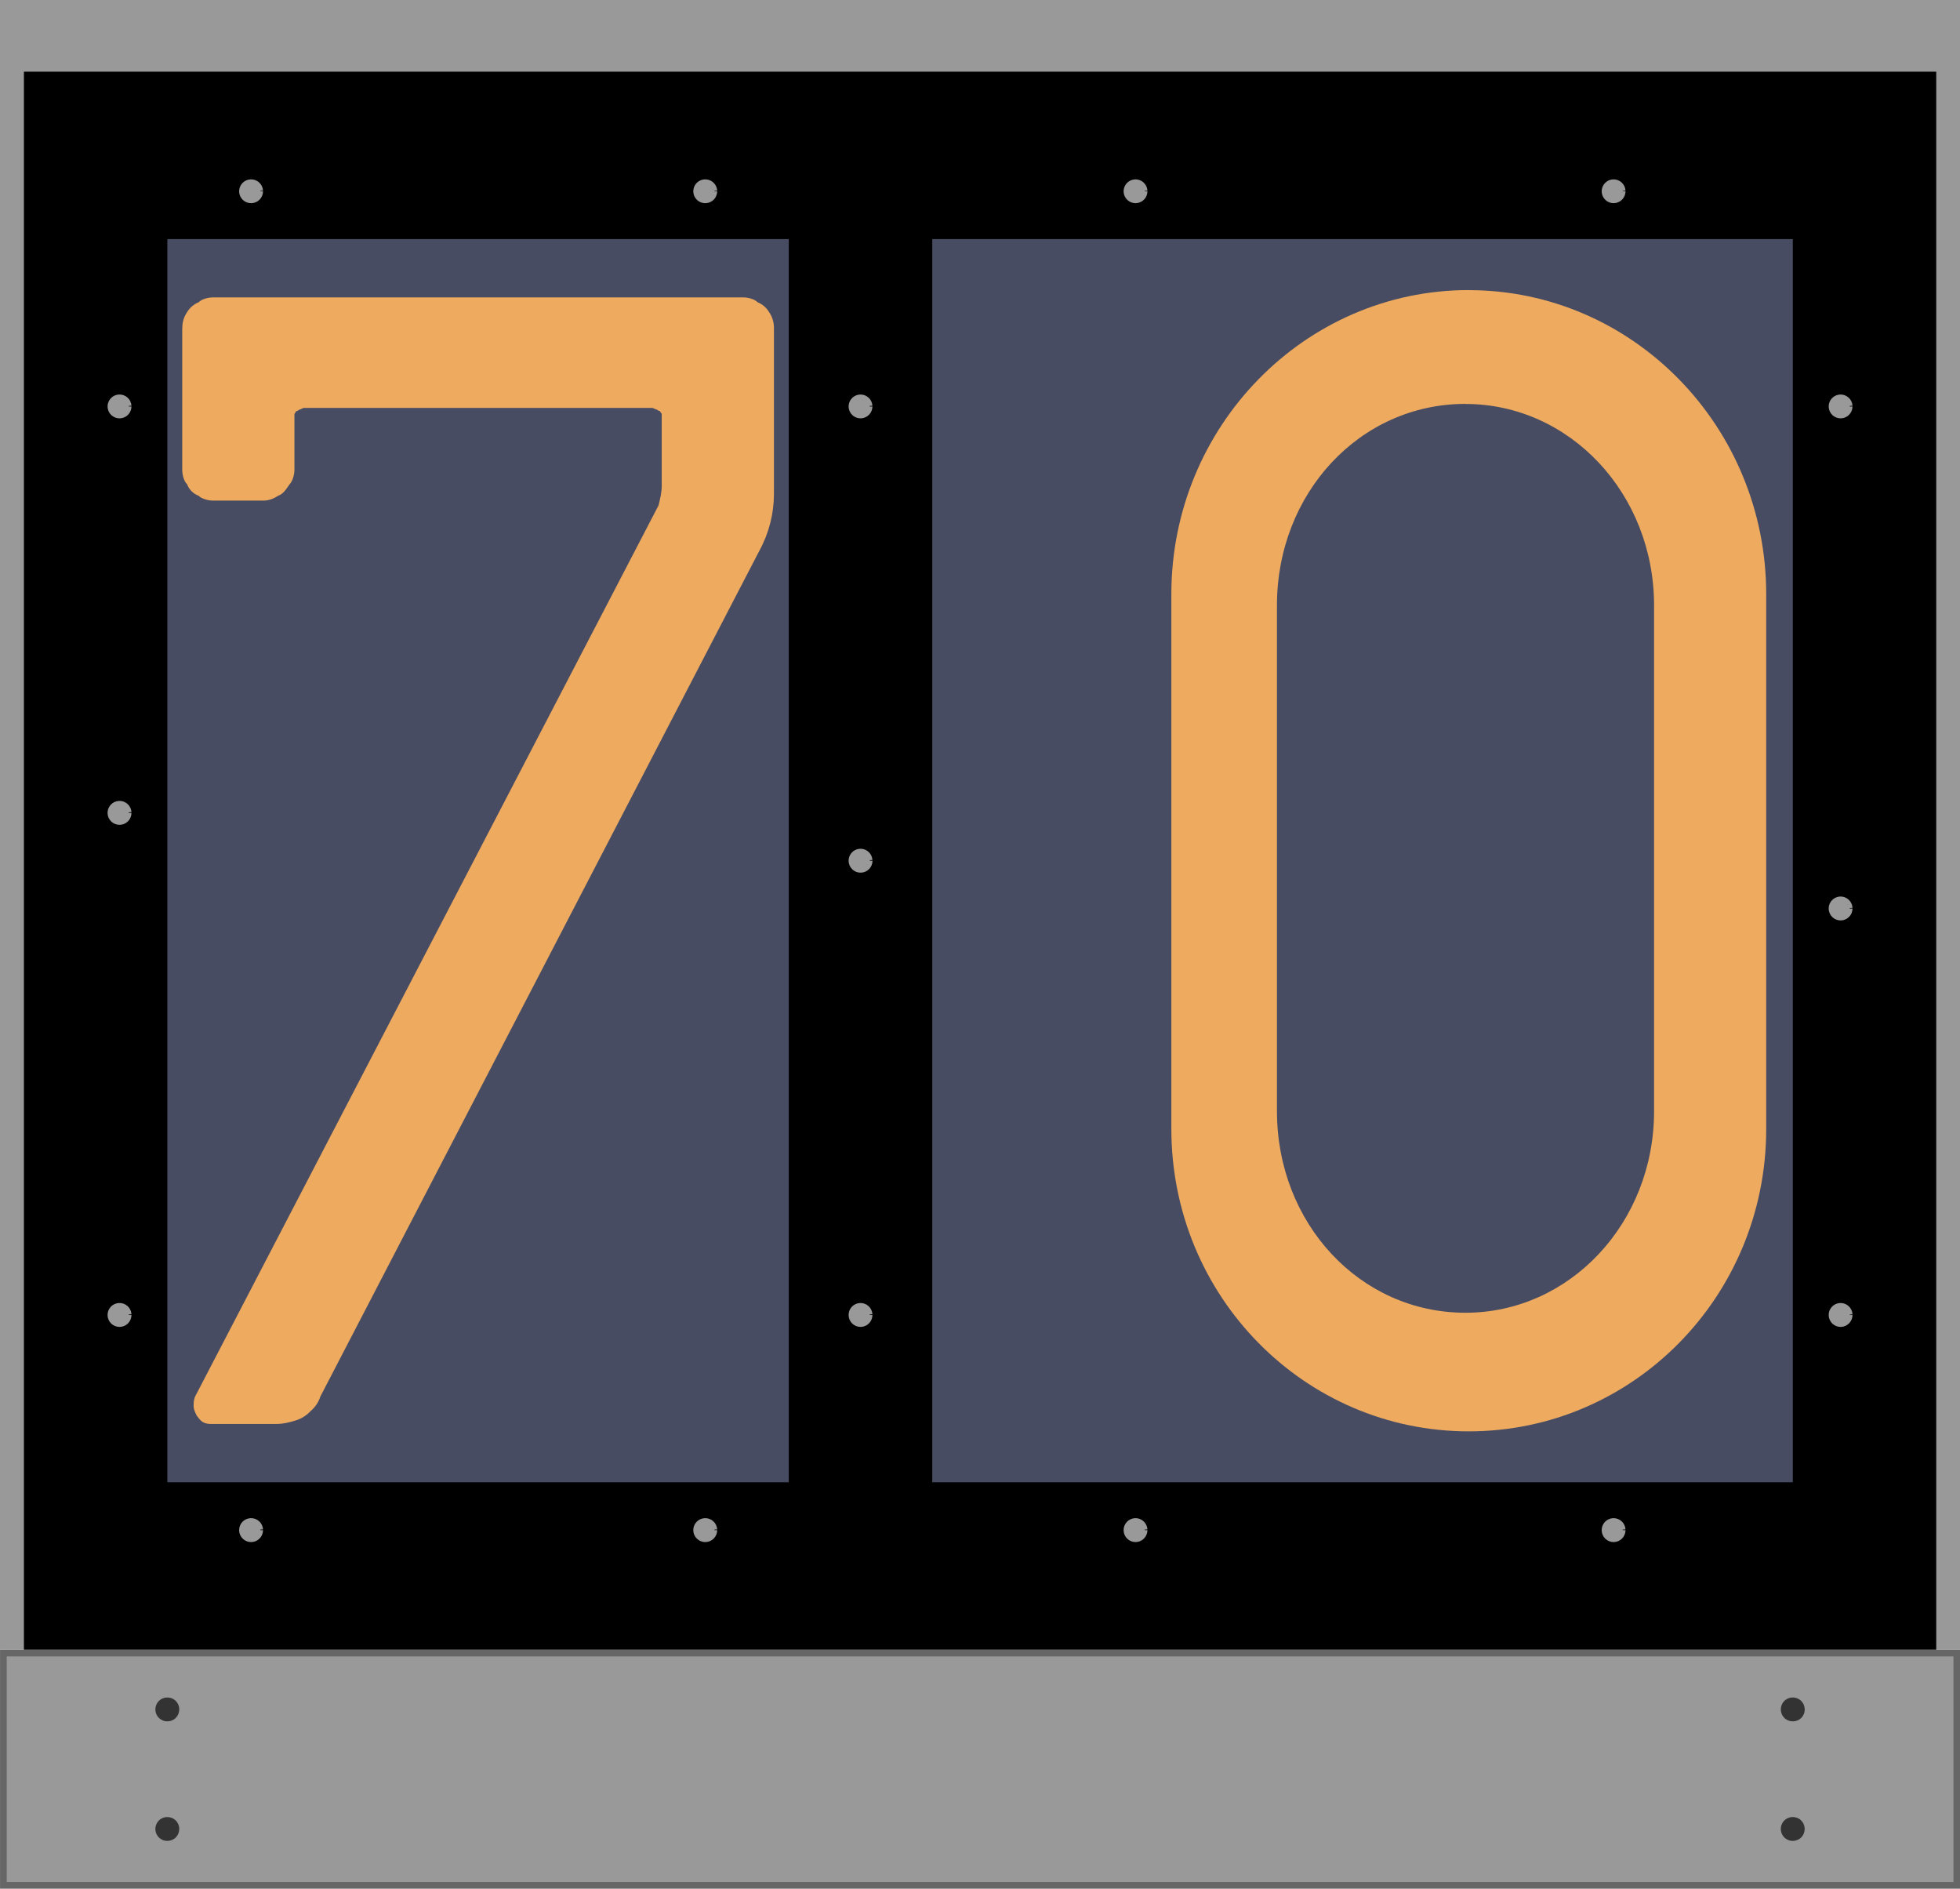
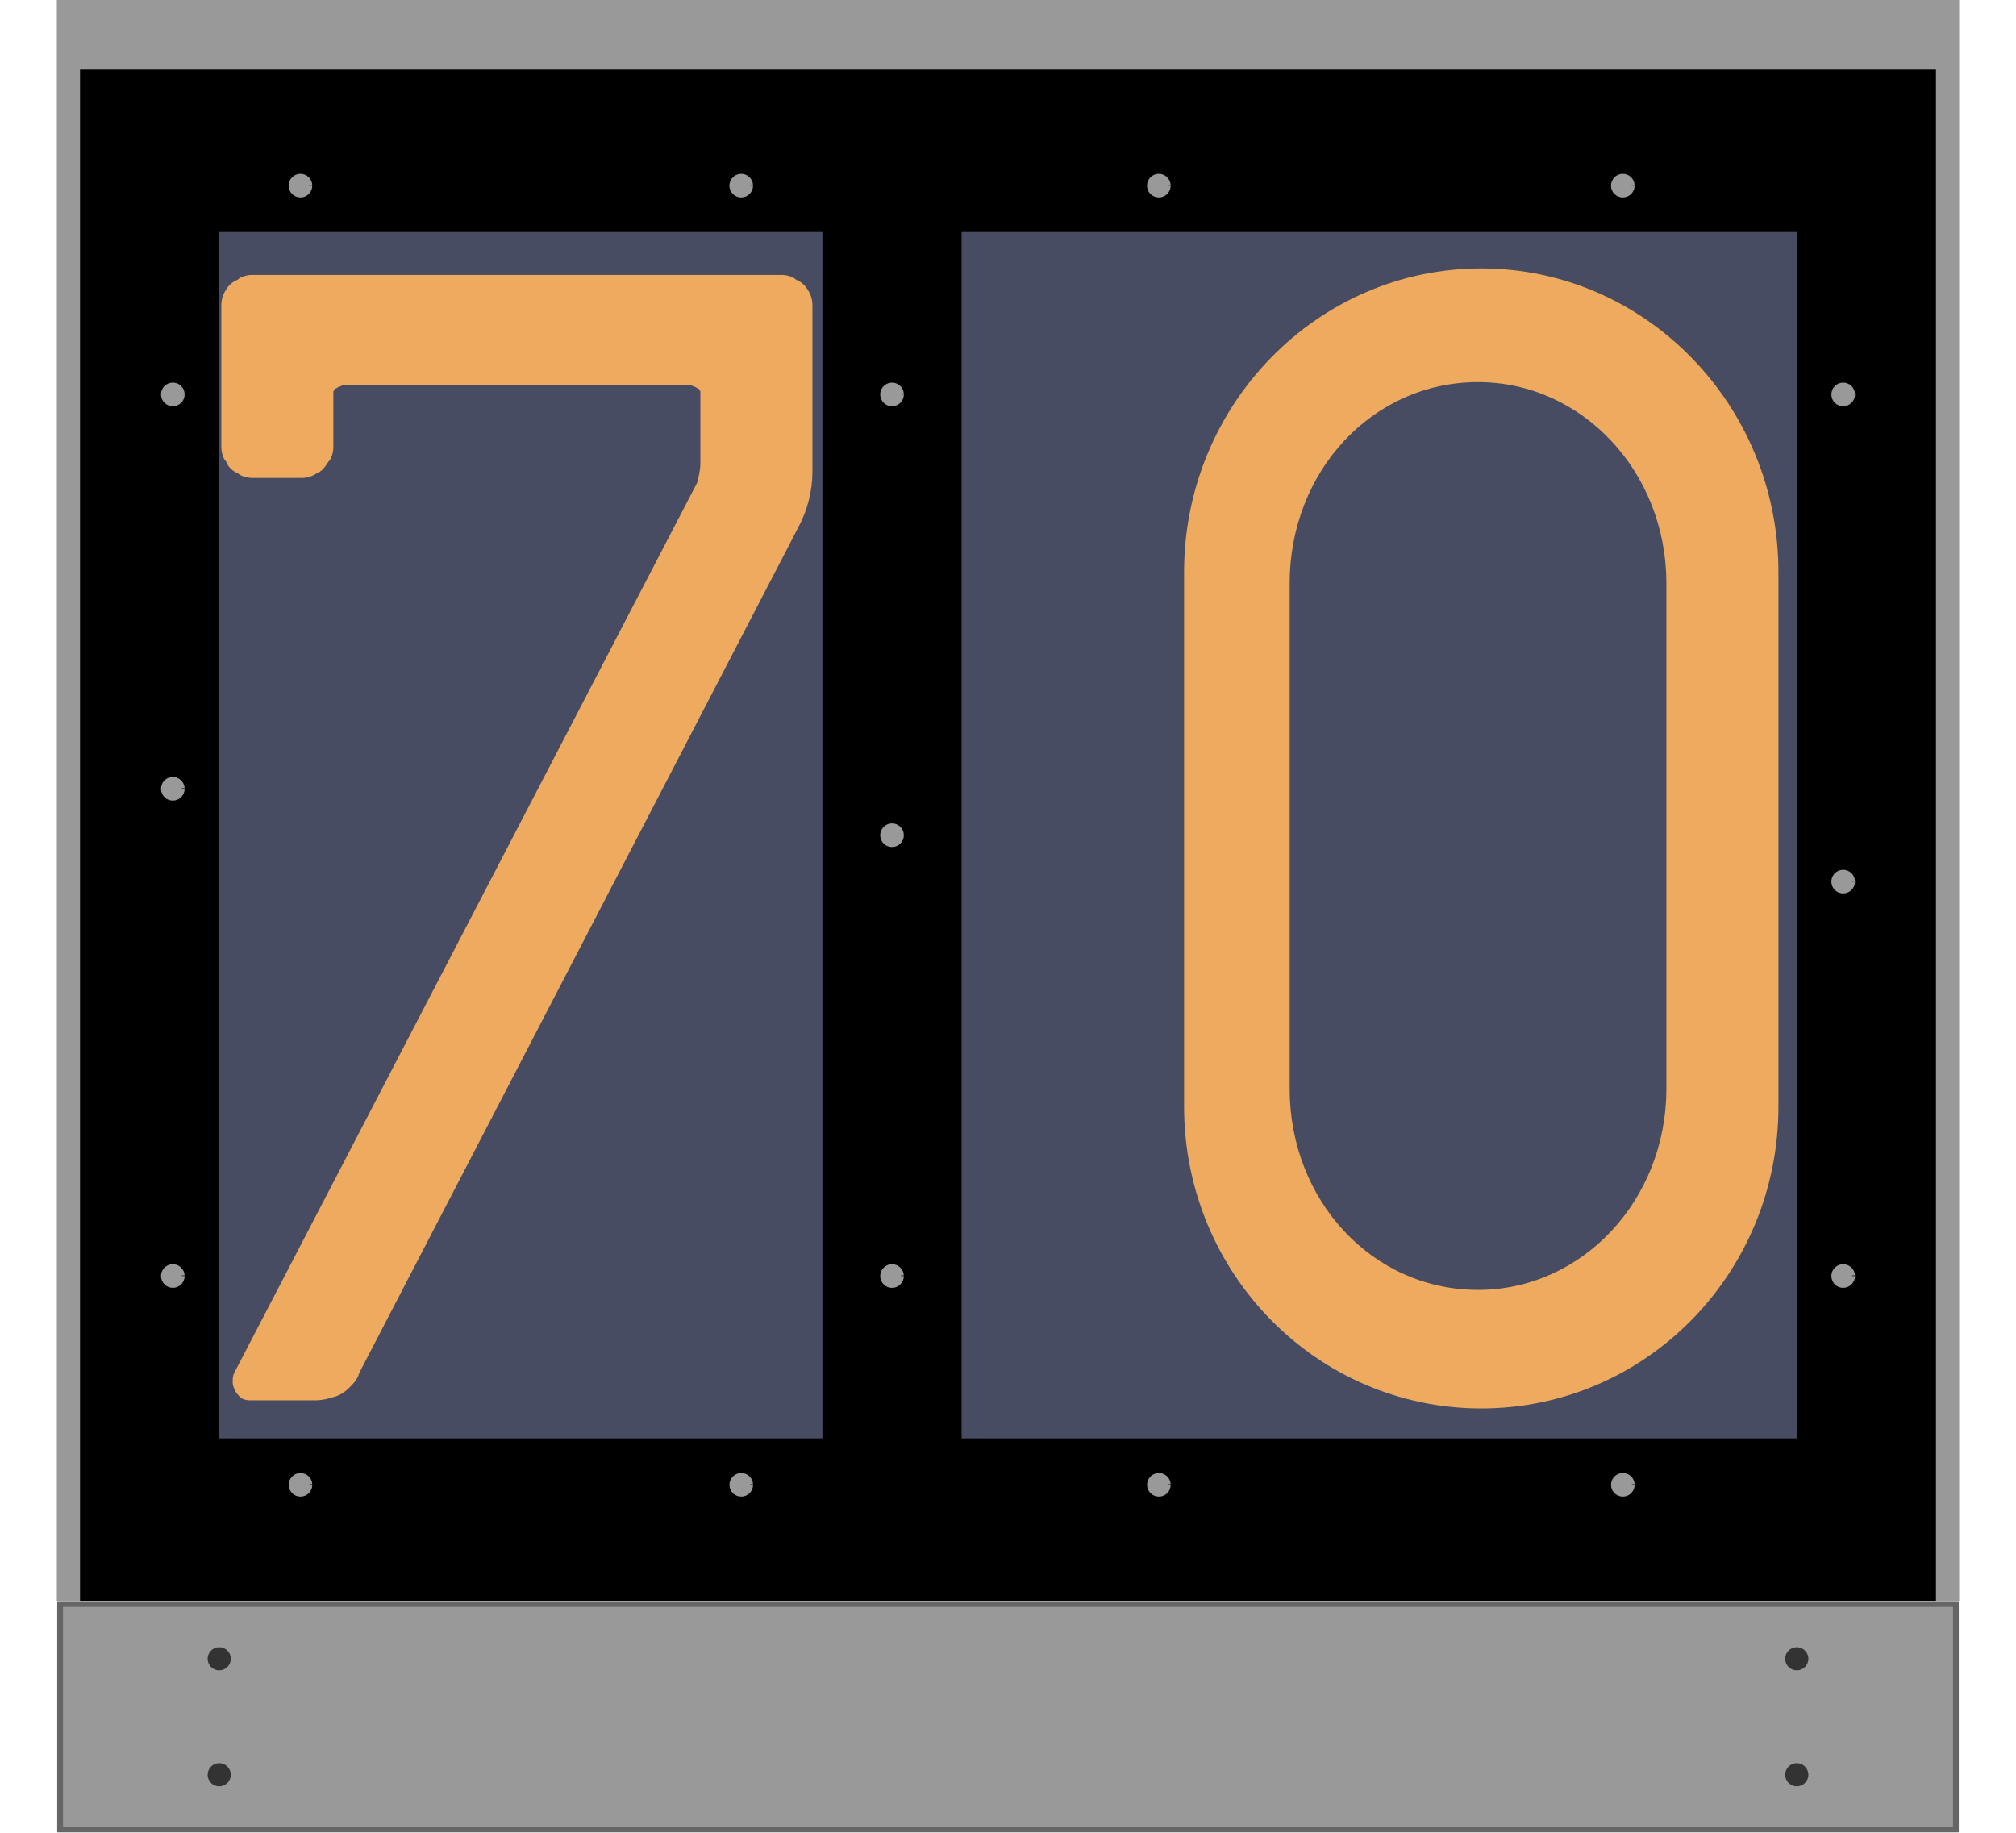
- <svg xmlns="http://www.w3.org/2000/svg" width="24.91" height="24">
-   <path fill="#999" d="M0 0h24.911v20.962H0z" />
-   <path d="M.304.911h24.304v20.051H.304z" />
-   <path fill="#484c63" d="M11.848 3.038h10.937v15.797H11.848zm-9.721 0h7.898v15.797H2.127z" />
-   <path fill="#999" stroke="#999" stroke-width=".07" d="M1.636 10.33a.117.117 0 0 1-.115.116.117.117 0 0 1-.119-.114.117.117 0 0 1 .112-.12.117.117 0 0 1 .122.11m0 6.387a.117.117 0 0 1-.115.117.117.117 0 0 1-.119-.114.117.117 0 0 1 .112-.12.117.117 0 0 1 .122.11m0-11.537a.117.117 0 0 1-.115.116.117.117 0 0 1-.119-.113.117.117 0 0 1 .112-.12.117.117 0 0 1 .122.11m21.873 6.386a.117.117 0 0 1-.115.117.117.117 0 0 1-.118-.114.117.117 0 0 1 .112-.12.117.117 0 0 1 .121.111m0 5.17a.117.117 0 0 1-.115.118.117.117 0 0 1-.118-.114.117.117 0 0 1 .112-.12.117.117 0 0 1 .121.11m0-11.537a.117.117 0 0 1-.115.116.117.117 0 0 1-.118-.113.117.117 0 0 1 .112-.12.117.117 0 0 1 .121.11m-12.455 5.779a.117.117 0 0 1-.116.117.117.117 0 0 1-.118-.114.117.117 0 0 1 .112-.12.117.117 0 0 1 .121.11m0 5.779a.117.117 0 0 1-.115.117.117.117 0 0 1-.118-.114.117.117 0 0 1 .112-.12.117.117 0 0 1 .121.11m0-11.537a.117.117 0 0 1-.115.116.117.117 0 0 1-.118-.113.117.117 0 0 1 .112-.12.117.117 0 0 1 .121.11M9.08 2.43a.117.117 0 0 1-.115.117.117.117 0 0 1-.119-.113.117.117 0 0 1 .112-.12.117.117 0 0 1 .122.11m-5.772.006a.117.117 0 0 1-.115.117.117.117 0 0 1-.119-.113.117.117 0 0 1 .112-.12.117.117 0 0 1 .122.11m17.316.006a.117.117 0 0 1-.115.117.117.117 0 0 1-.118-.113.117.117 0 0 1 .112-.12.117.117 0 0 1 .121.11m-6.076.006a.117.117 0 0 1-.115.117.117.117 0 0 1-.118-.113.117.117 0 0 1 .112-.12.117.117 0 0 1 .121.11M9.08 19.443a.117.117 0 0 1-.115.117.117.117 0 0 1-.119-.114.117.117 0 0 1 .112-.12.117.117 0 0 1 .122.11m-5.772.007a.117.117 0 0 1-.115.117.117.117 0 0 1-.119-.114.117.117 0 0 1 .112-.12.117.117 0 0 1 .122.11m17.316.007a.117.117 0 0 1-.115.117.117.117 0 0 1-.118-.114.117.117 0 0 1 .112-.12.117.117 0 0 1 .121.11m-6.076.007a.117.117 0 0 1-.115.117.117.117 0 0 1-.118-.114.117.117 0 0 1 .112-.12.117.117 0 0 1 .121.11" />
-   <path fill="#999" stroke="#666" stroke-width=".085" d="M.043 21.005h24.826v2.952H.043z" />
-   <path fill="#333" d="M2.278 21.722a.15.15 0 0 1-.15.151.15.15 0 0 1-.153-.147.15.15 0 0 1 .145-.156.15.15 0 0 1 .158.143m0 1.528a.15.15 0 0 1-.15.151.15.15 0 0 1-.153-.147.15.15 0 0 1 .145-.156.15.15 0 0 1 .158.143m20.659-1.51a.15.15 0 0 1-.15.151.15.15 0 0 1-.154-.147.15.15 0 0 1 .146-.156.15.15 0 0 1 .157.143m0 1.528a.15.15 0 0 1-.15.151.15.15 0 0 1-.153-.147.15.15 0 0 1 .146-.156.15.15 0 0 1 .157.143" />
-   <path fill="#eeab5f" d="M18.667 3.686c-2.087 0-3.78 1.735-3.78 3.863v6.796c0 2.128 1.693 3.843 3.78 3.843s3.78-1.715 3.78-3.843V7.55c0-2.128-1.694-3.863-3.78-3.863m-.042 1.446c1.322 0 2.397 1.136 2.397 2.561v6.425c0 1.425-1.075 2.562-2.397 2.562-1.343 0-2.396-1.137-2.396-2.562V7.693c0-1.425 1.053-2.561 2.396-2.561" aria-label="0" />
-   <path fill="#eeab5f" d="M2.316 4.171v1.797c0 .062.02.145.062.186a.25.25 0 0 0 .145.145c.041.041.124.062.186.062h.64q.093 0 .186-.062c.062-.02.103-.083.145-.145.04-.041.062-.124.062-.186v-.702c0-.02.02-.02.02-.041.02 0 .042-.02.042-.02.02 0 .04-.022.062-.022h4.42c.021 0 .042.021.062.021 0 0 .021.02.042.02 0 .021.02.021.02.042v.909c0 .083-.02.165-.041.248l-5.888 11.32c-.02.042-.02.083-.02.125s.02.082.041.123c.02.021.041.062.083.083s.082.02.103.02h.826c.083 0 .166-.02.228-.04a.43.43 0 0 0 .206-.124.4.4 0 0 0 .124-.186L9.65 7c.124-.227.186-.475.186-.723V4.171a.35.35 0 0 0-.062-.206.3.3 0 0 0-.145-.124c-.041-.042-.124-.062-.186-.062H2.71c-.062 0-.145.02-.186.062a.3.3 0 0 0-.145.124.35.35 0 0 0-.062.206" aria-label="7" />
+ <svg xmlns="http://www.w3.org/2000/svg" width="16.5" height="15" viewBox="0 0 820 790">
+   <path fill="#999" stroke="#666" stroke-width="2.5" d="M1.404 691.4h817.19v97.192H1.404z" />
+   <path fill="#333" d="M75 715a5 5 0 0 1-4.932 5 5 5 0 0 1-5.066-4.864 5 5 0 0 1 4.795-5.132 5 5 0 0 1 5.196 4.725M75 765a5 5 0 0 1-4.932 5 5 5 0 0 1-5.066-4.864 5 5 0 0 1 4.795-5.132 5 5 0 0 1 5.196 4.725M755.003 715a5 5 0 0 1-4.932 5 5 5 0 0 1-5.066-4.864 5 5 0 0 1 4.795-5.132 5 5 0 0 1 5.196 4.725m.007 50.271a5 5 0 0 1-4.932 5 5 5 0 0 1-5.066-4.864 5 5 0 0 1 4.795-5.132 5 5 0 0 1 5.196 4.725" />
+   <path fill="#999" d="M0 0h820v690H0z" />
+   <path d="M10 30h800v660H10z" />
+   <path fill="#484c63" d="M70 100h260v520H70zm320 0h360v520H390z" />
+   <path fill="#999" stroke="#999" stroke-width="2.5" d="M53.846 340a3.846 3.846 0 0 1-3.794 3.846 3.846 3.846 0 0 1-3.897-3.742 3.846 3.846 0 0 1 3.688-3.947 3.846 3.846 0 0 1 3.997 3.635m.006 210.21a3.846 3.846 0 0 1-3.794 3.846 3.846 3.846 0 0 1-3.897-3.742 3.846 3.846 0 0 1 3.688-3.947 3.846 3.846 0 0 1 3.997 3.635m.006-379.79a3.846 3.846 0 0 1-3.794 3.846 3.846 3.846 0 0 1-3.897-3.742 3.846 3.846 0 0 1 3.688-3.947 3.846 3.846 0 0 1 3.997 3.635m720.01 210.21a3.846 3.846 0 0 1-3.794 3.846 3.846 3.846 0 0 1-3.897-3.742 3.846 3.846 0 0 1 3.689-3.947 3.846 3.846 0 0 1 3.996 3.635m.006 170.21a3.846 3.846 0 0 1-3.794 3.846 3.846 3.846 0 0 1-3.897-3.742 3.846 3.846 0 0 1 3.689-3.947 3.846 3.846 0 0 1 3.996 3.635m.006-379.79a3.846 3.846 0 0 1-3.794 3.846 3.846 3.846 0 0 1-3.897-3.742 3.846 3.846 0 0 1 3.688-3.947 3.846 3.846 0 0 1 3.997 3.635m-409.99 190.21a3.846 3.846 0 0 1-3.794 3.846 3.846 3.846 0 0 1-3.897-3.742 3.846 3.846 0 0 1 3.689-3.947 3.846 3.846 0 0 1 3.996 3.635m.006 190.21a3.846 3.846 0 0 1-3.794 3.846 3.846 3.846 0 0 1-3.897-3.742 3.846 3.846 0 0 1 3.689-3.947 3.846 3.846 0 0 1 3.996 3.635m.006-379.79a3.846 3.846 0 0 1-3.794 3.846 3.846 3.846 0 0 1-3.897-3.742 3.846 3.846 0 0 1 3.688-3.947 3.846 3.846 0 0 1 3.997 3.635m-64.994-89.792a3.846 3.846 0 0 1-3.794 3.846 3.846 3.846 0 0 1-3.897-3.742 3.846 3.846 0 0 1 3.689-3.947 3.846 3.846 0 0 1 3.996 3.635m-189.99.208a3.846 3.846 0 0 1-3.794 3.846 3.846 3.846 0 0 1-3.897-3.742 3.846 3.846 0 0 1 3.688-3.947 3.846 3.846 0 0 1 3.997 3.635m570.01.208a3.846 3.846 0 0 1-3.794 3.846 3.846 3.846 0 0 1-3.897-3.742 3.846 3.846 0 0 1 3.689-3.947 3.846 3.846 0 0 1 3.996 3.635m-199.99.208a3.846 3.846 0 0 1-3.794 3.846 3.846 3.846 0 0 1-3.897-3.742 3.846 3.846 0 0 1 3.689-3.947 3.846 3.846 0 0 1 3.996 3.635m-179.99 560.21a3.846 3.846 0 0 1-3.794 3.846 3.846 3.846 0 0 1-3.897-3.742 3.846 3.846 0 0 1 3.689-3.947 3.846 3.846 0 0 1 3.996 3.635m-189.99.208a3.846 3.846 0 0 1-3.794 3.846 3.846 3.846 0 0 1-3.897-3.742 3.846 3.846 0 0 1 3.688-3.947 3.846 3.846 0 0 1 3.997 3.635m570.01.208a3.846 3.846 0 0 1-3.794 3.846 3.846 3.846 0 0 1-3.897-3.742 3.846 3.846 0 0 1 3.689-3.947 3.846 3.846 0 0 1 3.996 3.635m-199.99.208a3.846 3.846 0 0 1-3.794 3.846 3.846 3.846 0 0 1-3.897-3.742 3.846 3.846 0 0 1 3.689-3.947 3.846 3.846 0 0 1 3.996 3.635" />
+   <path fill="#eeab5f" d="M70.9 131.8v60.9c0 2.1.7 4.9 2.1 6.3.7 2.1 2.8 4.2 4.9 4.9 1.4 1.4 4.2 2.1 6.3 2.1h21.7q3.15 0 6.3-2.1c2.1-.7 3.5-2.8 4.9-4.9 1.4-1.4 2.1-4.2 2.1-6.3v-23.8c0-.7.7-.7.7-1.4.7 0 1.4-.7 1.4-.7.7 0 1.4-.7 2.1-.7h149.8c.7 0 1.4.7 2.1.7 0 0 .7.7 1.4.7 0 .7.7.7.7 1.4v30.8c0 2.8-.7 5.6-1.4 8.4L76.5 591.7c-.7 1.4-.7 2.8-.7 4.2s.7 2.8 1.4 4.2c.7.7 1.4 2.1 2.8 2.8s2.8.7 3.5.7h28c2.8 0 5.6-.7 7.7-1.4 2.8-.7 4.9-2.1 7-4.2 1.4-1.4 3.5-3.5 4.2-6.3l189-364c4.2-7.7 6.3-16.1 6.3-24.5v-71.4c0-2.8-.7-4.9-2.1-7-.7-1.4-2.8-3.5-4.9-4.2-1.4-1.4-4.2-2.1-6.3-2.1H84.2c-2.1 0-4.9.7-6.3 2.1-2.1.7-4.2 2.8-4.9 4.2-1.4 2.1-2.1 4.2-2.1 7" aria-label="7" font-family="SNCF Lightbox" font-size="700" />
+   <path fill="#eeab5f" d="M614 115.7c-70.7 0-128.1 58.8-128.1 130.9v230.3c0 72.1 57.4 130.2 128.1 130.2S742.1 549 742.1 476.9V246.6c0-72.1-57.4-130.9-128.1-130.9m-1.4 49c44.8 0 81.2 38.5 81.2 86.8v217.7c0 48.3-36.4 86.8-81.2 86.8-45.5 0-81.2-38.5-81.2-86.8V251.5c0-48.3 35.7-86.8 81.2-86.8" aria-label="0" font-family="SNCF Lightbox" font-size="700" />
</svg>
